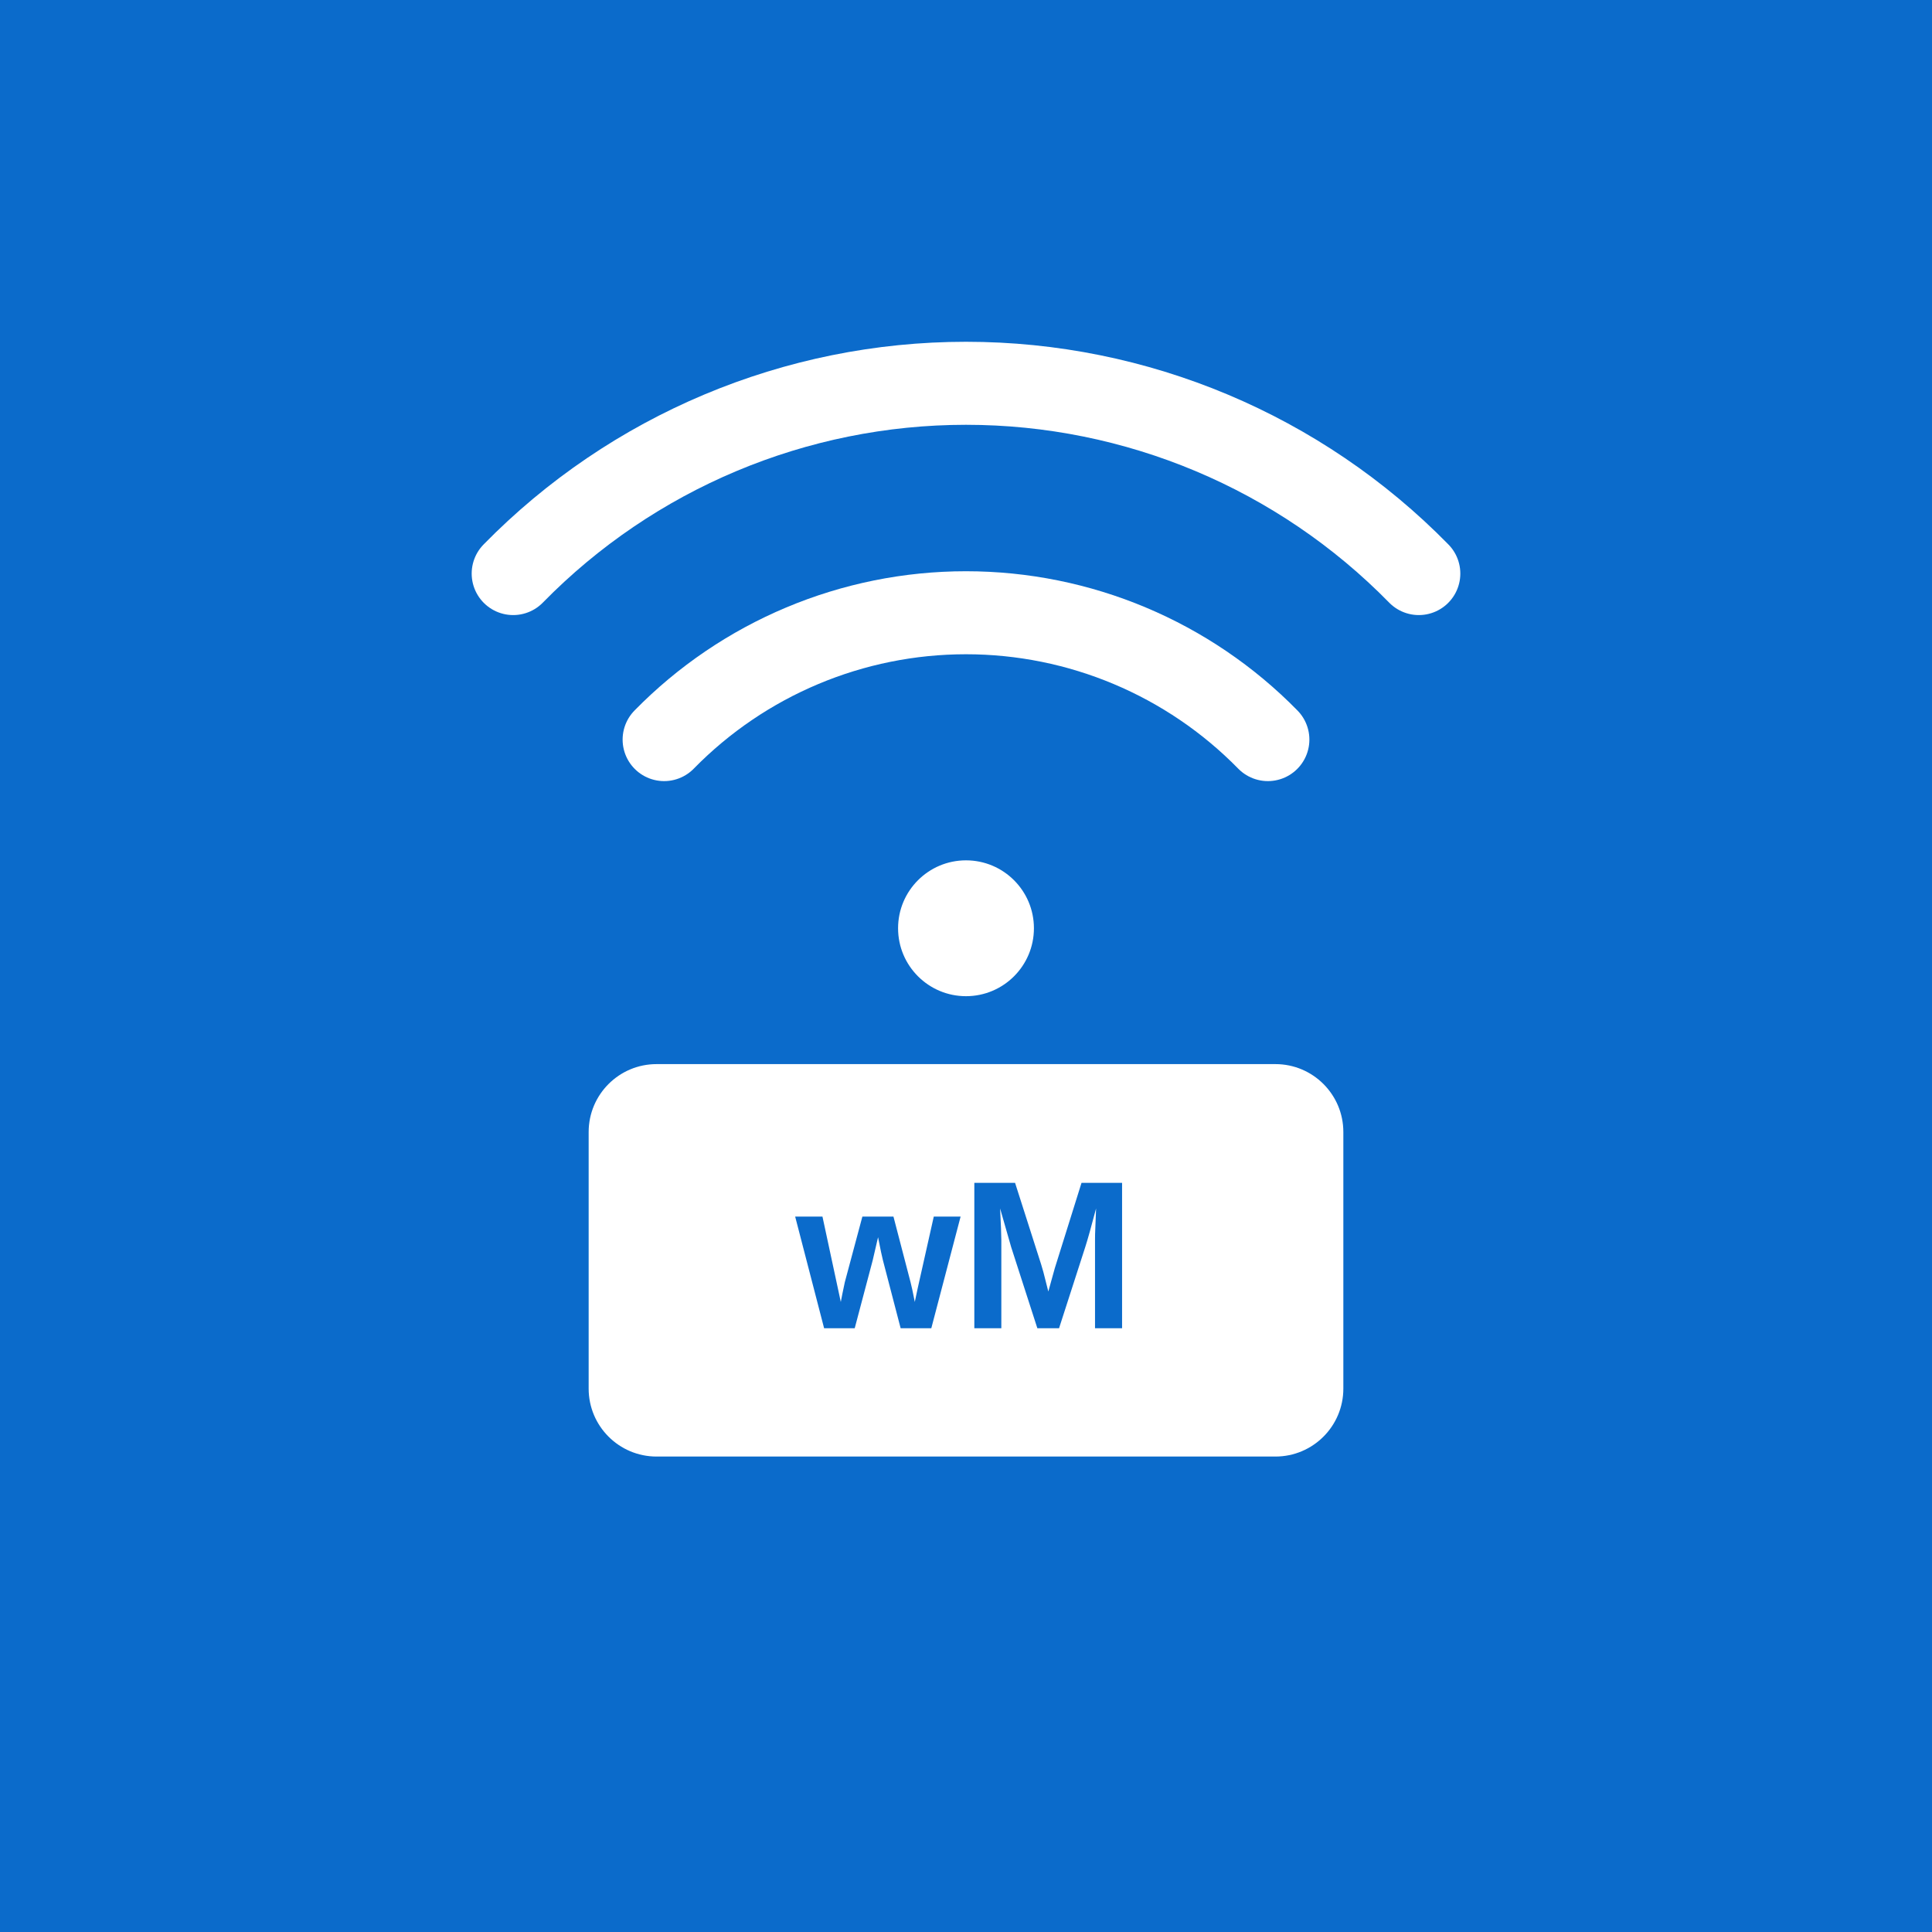
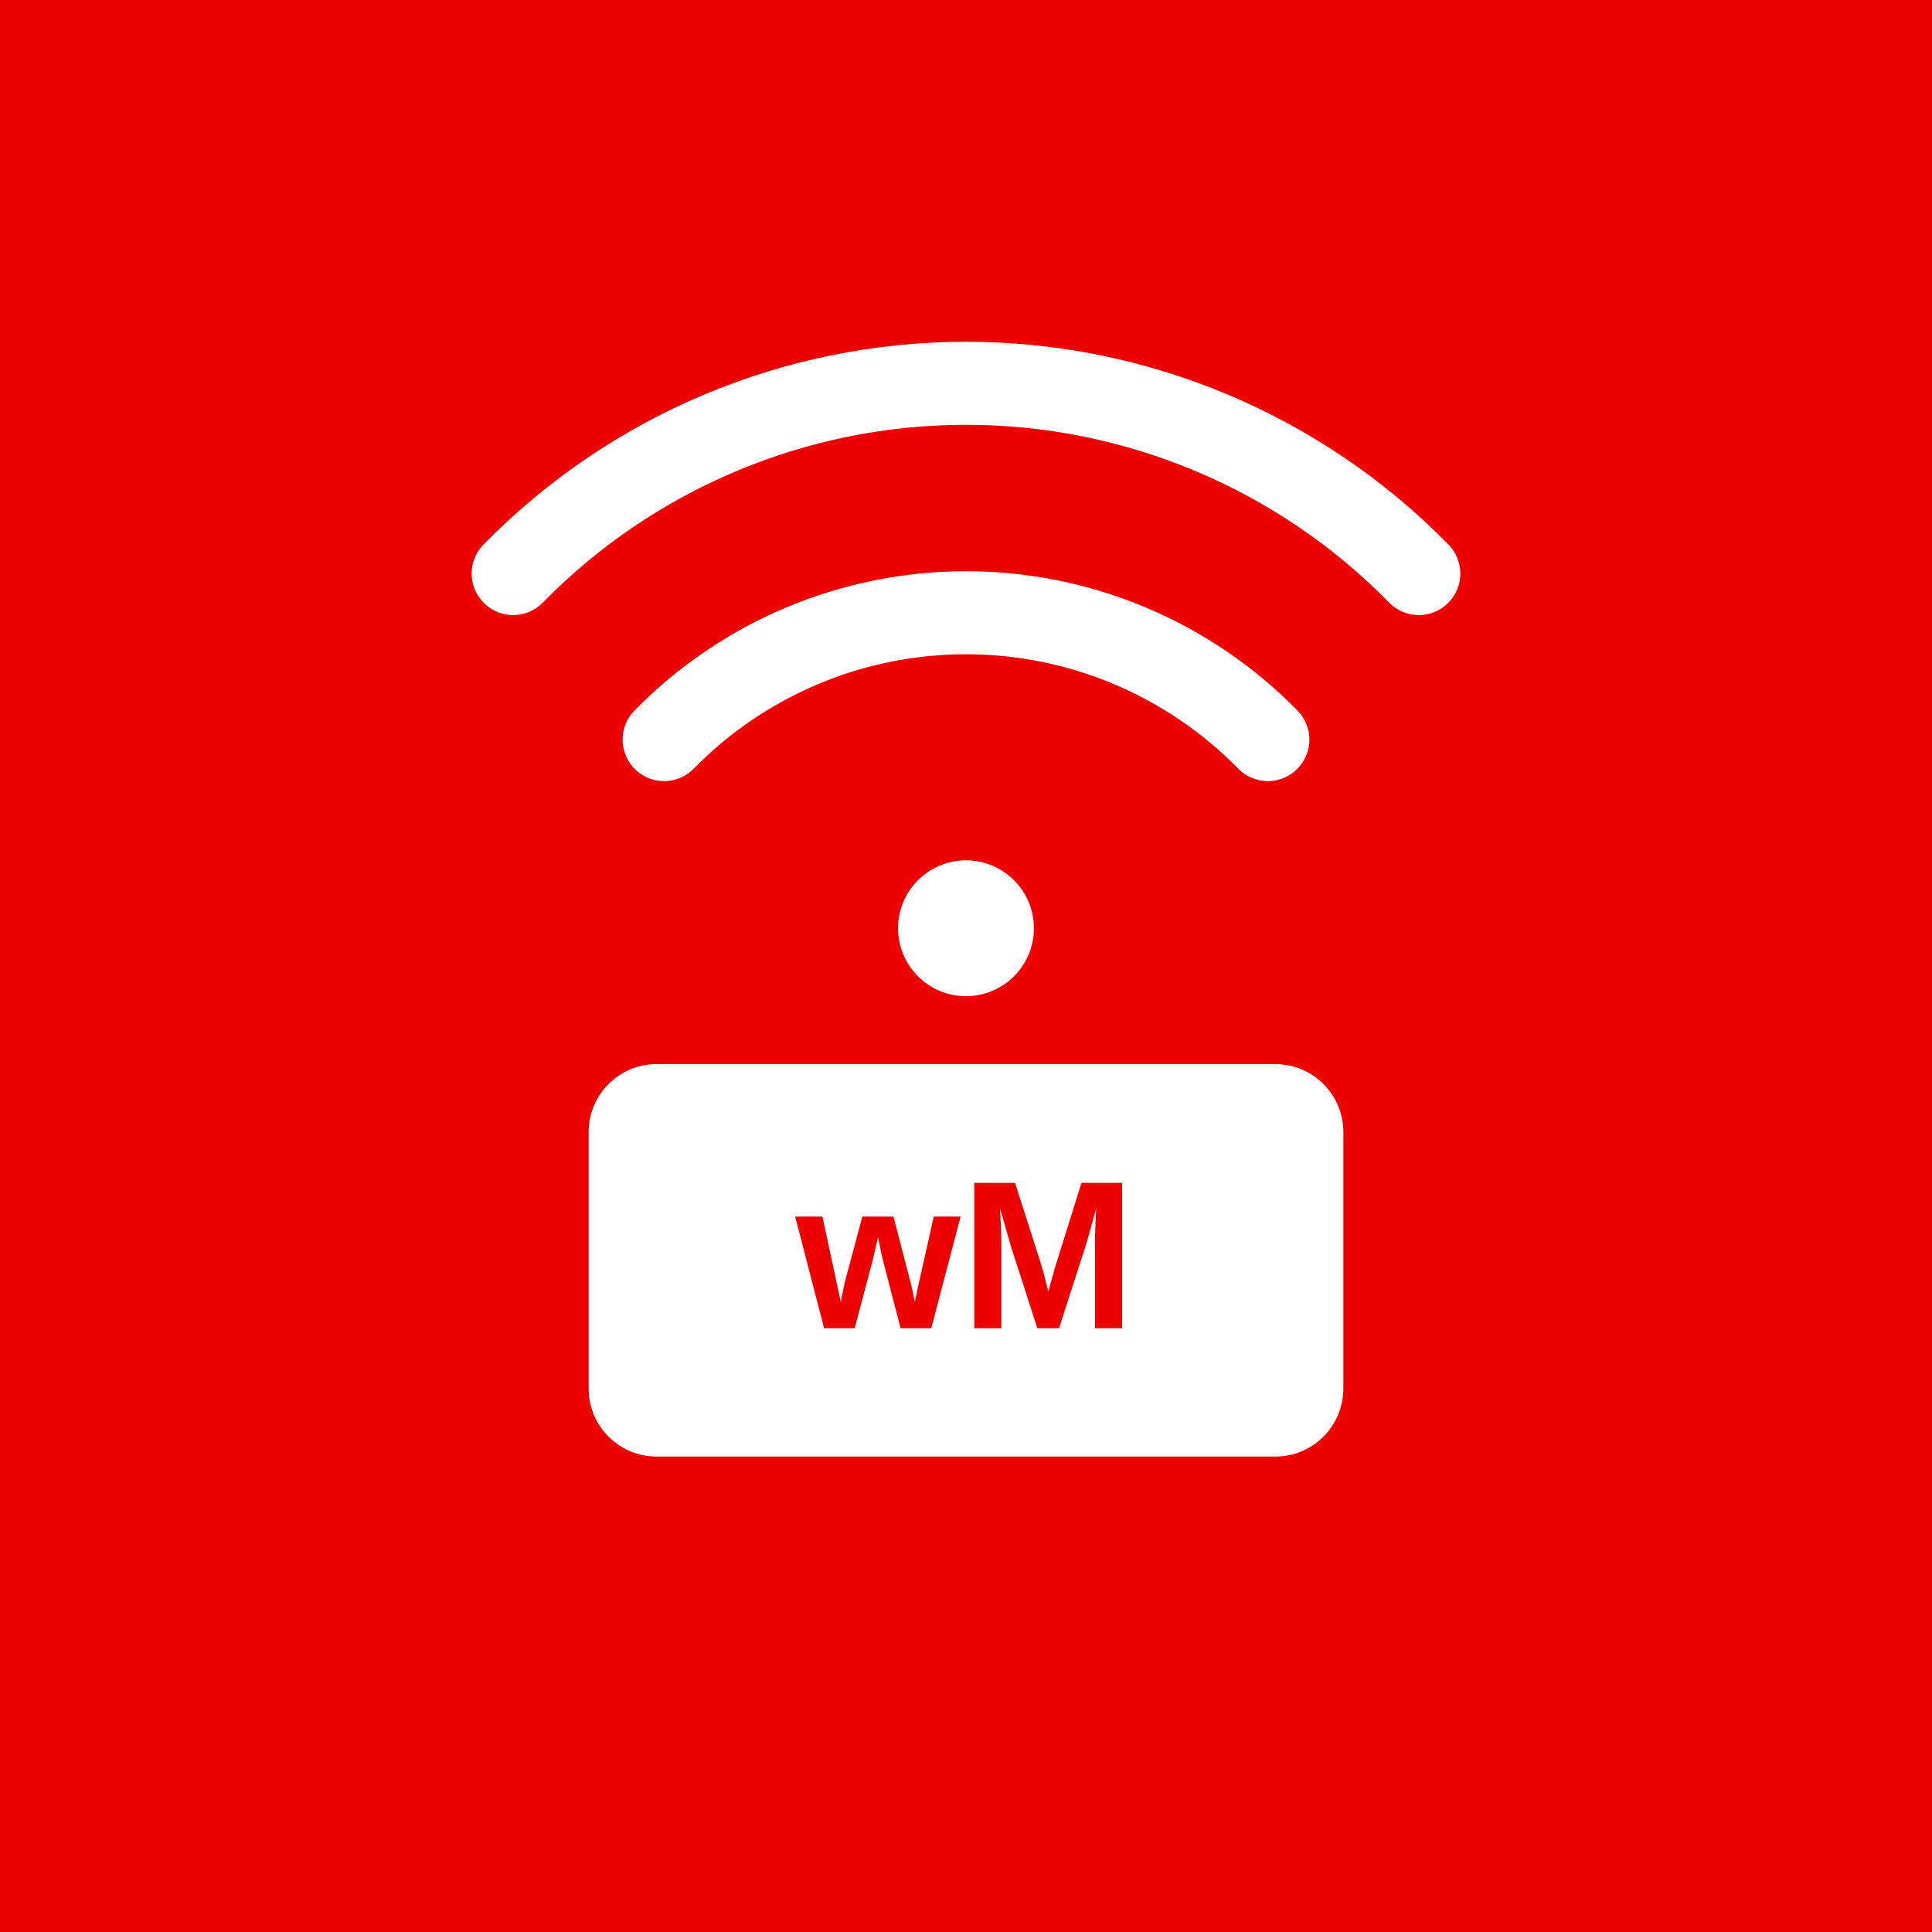
<svg xmlns="http://www.w3.org/2000/svg" viewBox="0 0 512 512">
-   <rect width="512" height="512" fill="#0b6bcb" />
+   <rect width="512" height="512" fill="#ee0000" />
  <g fill="none" stroke="#fff" stroke-linecap="round" stroke-width="22">
    <path d="M176 196a112 112 0 0 1 160 0" />
    <path d="M136 152a168 168 0 0 1 240 0" />
  </g>
  <circle cx="256" cy="246" r="18" fill="#fff" />
  <rect x="156" y="282" width="200" height="104" rx="18" fill="#fff" />
-   <text x="256" y="352" text-anchor="middle" font-family="Arial,Helvetica,sans-serif" font-weight="700" font-size="56" fill="#0b6bcb">wM</text>
+   <text x="256" y="352" text-anchor="middle" font-family="Arial,Helvetica,sans-serif" font-weight="700" font-size="56" fill="#ee0000">wM</text>
</svg>
